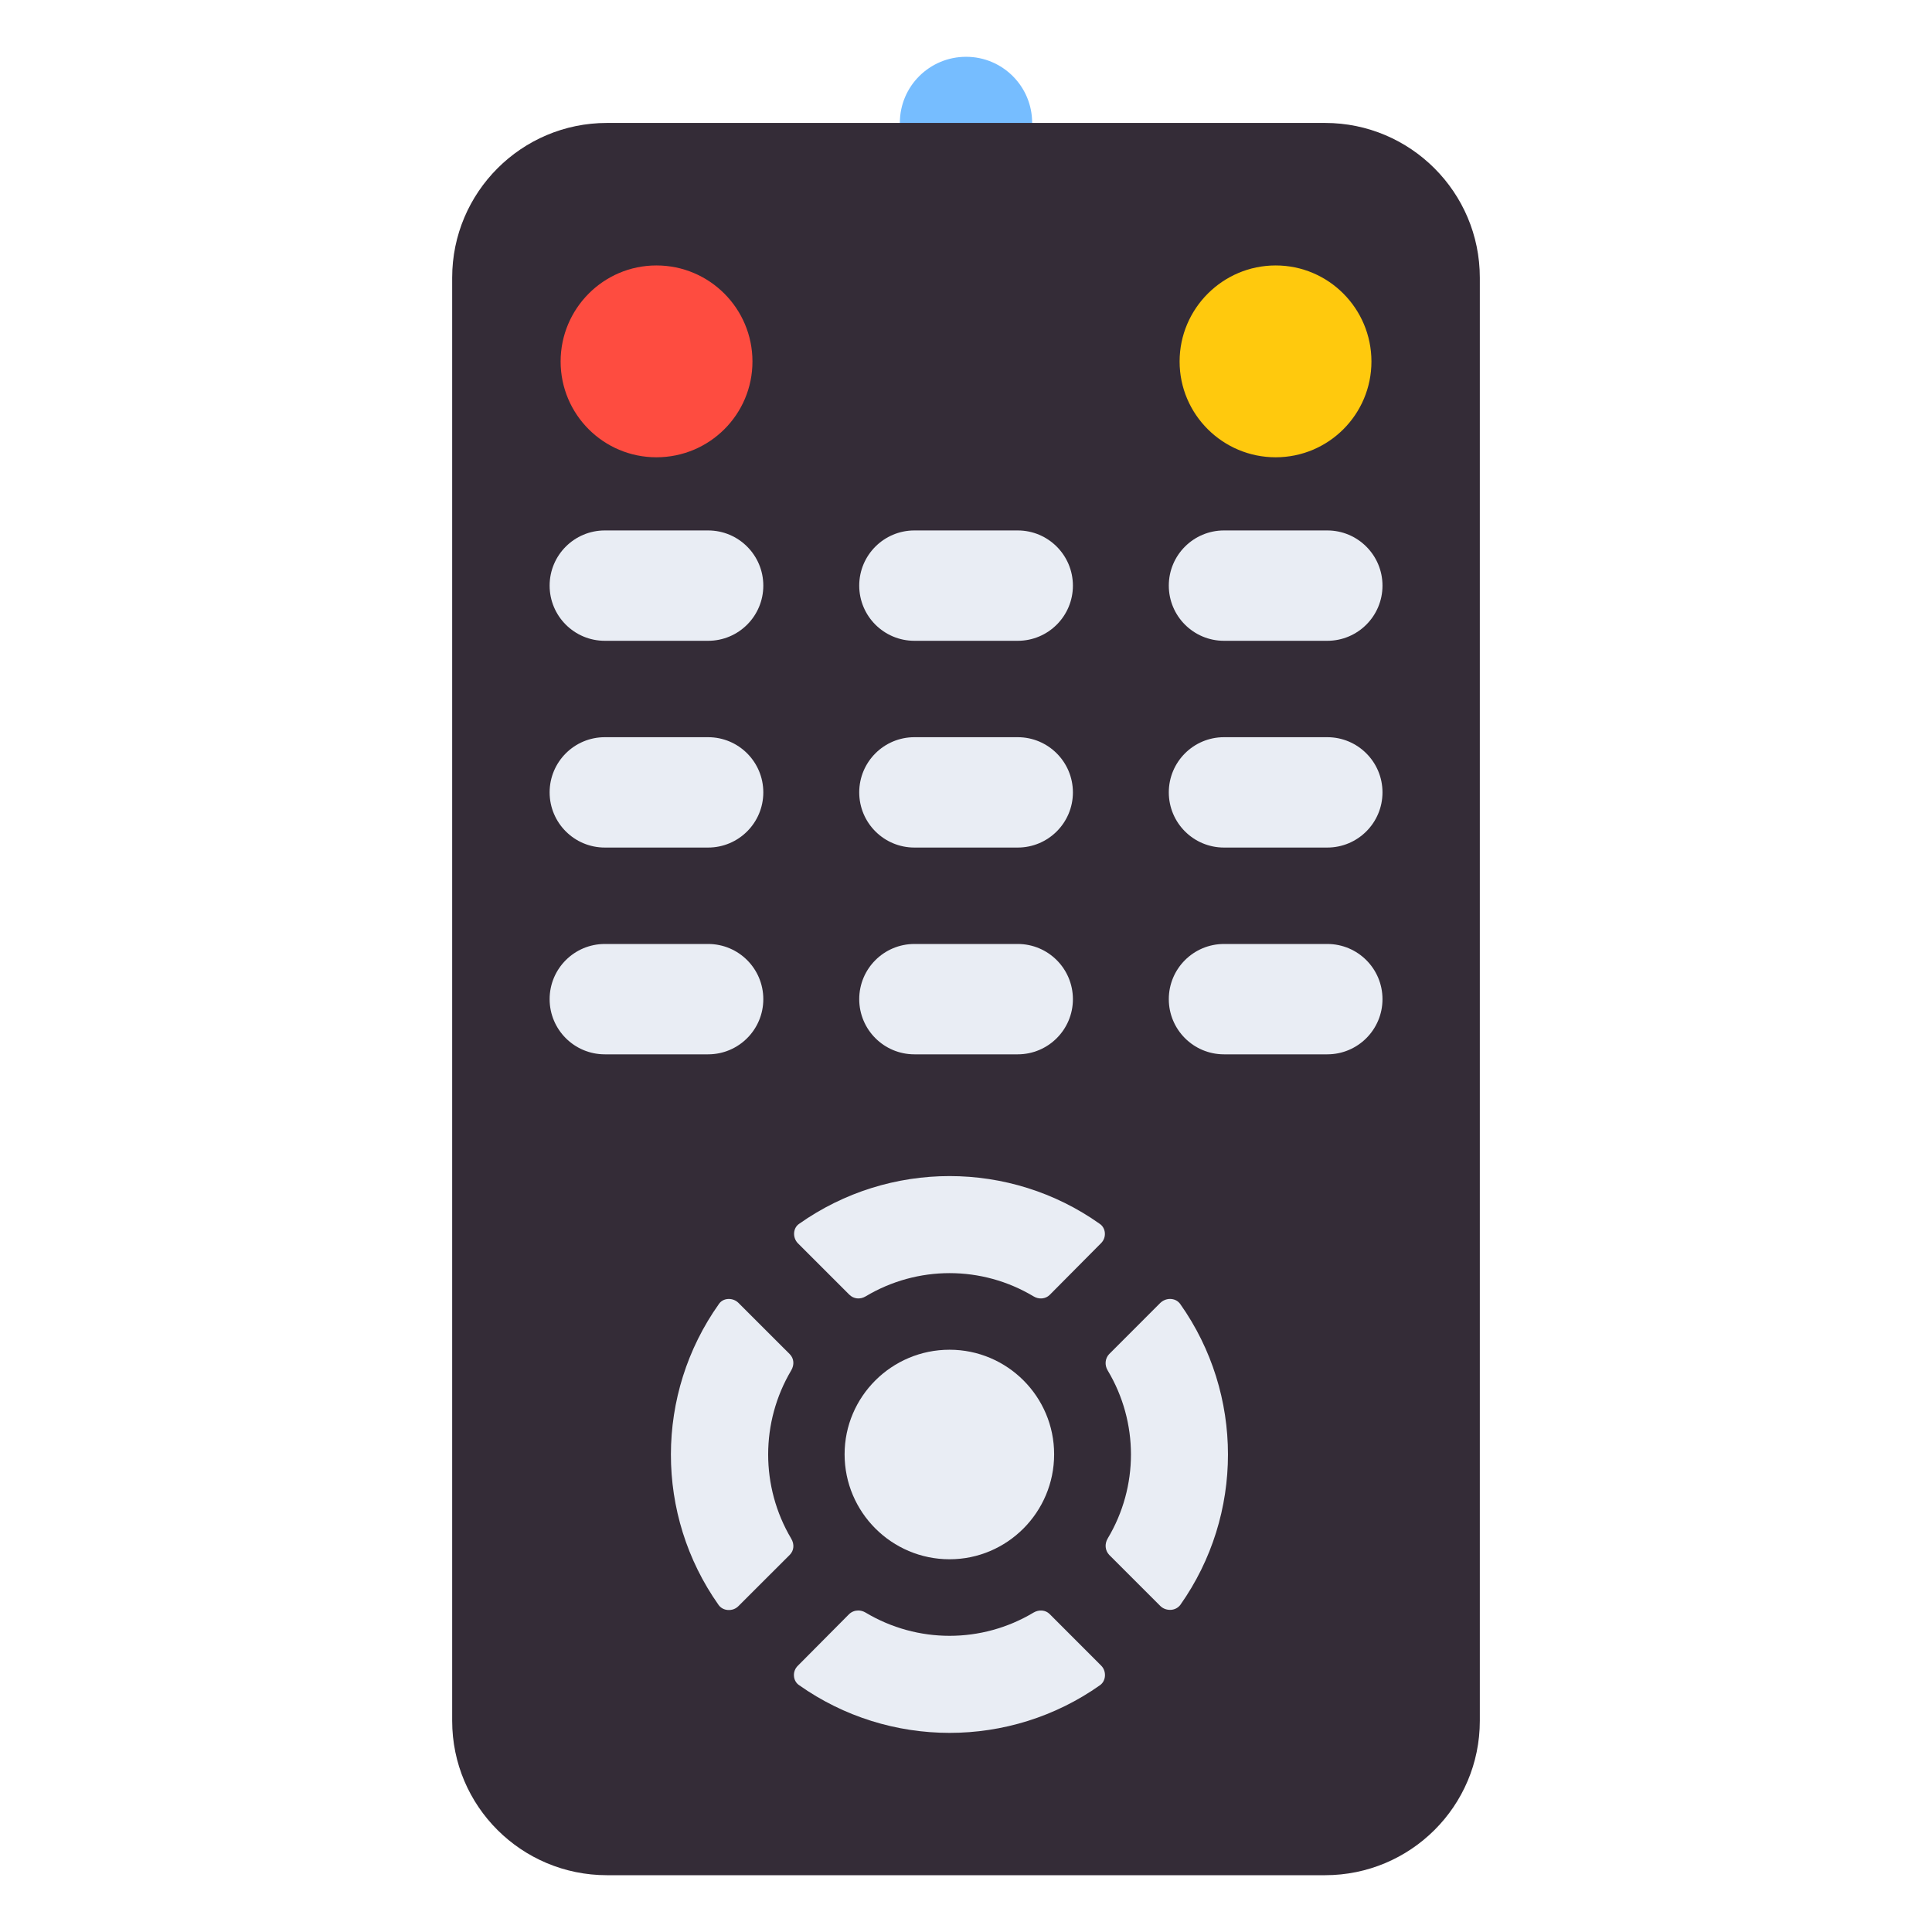
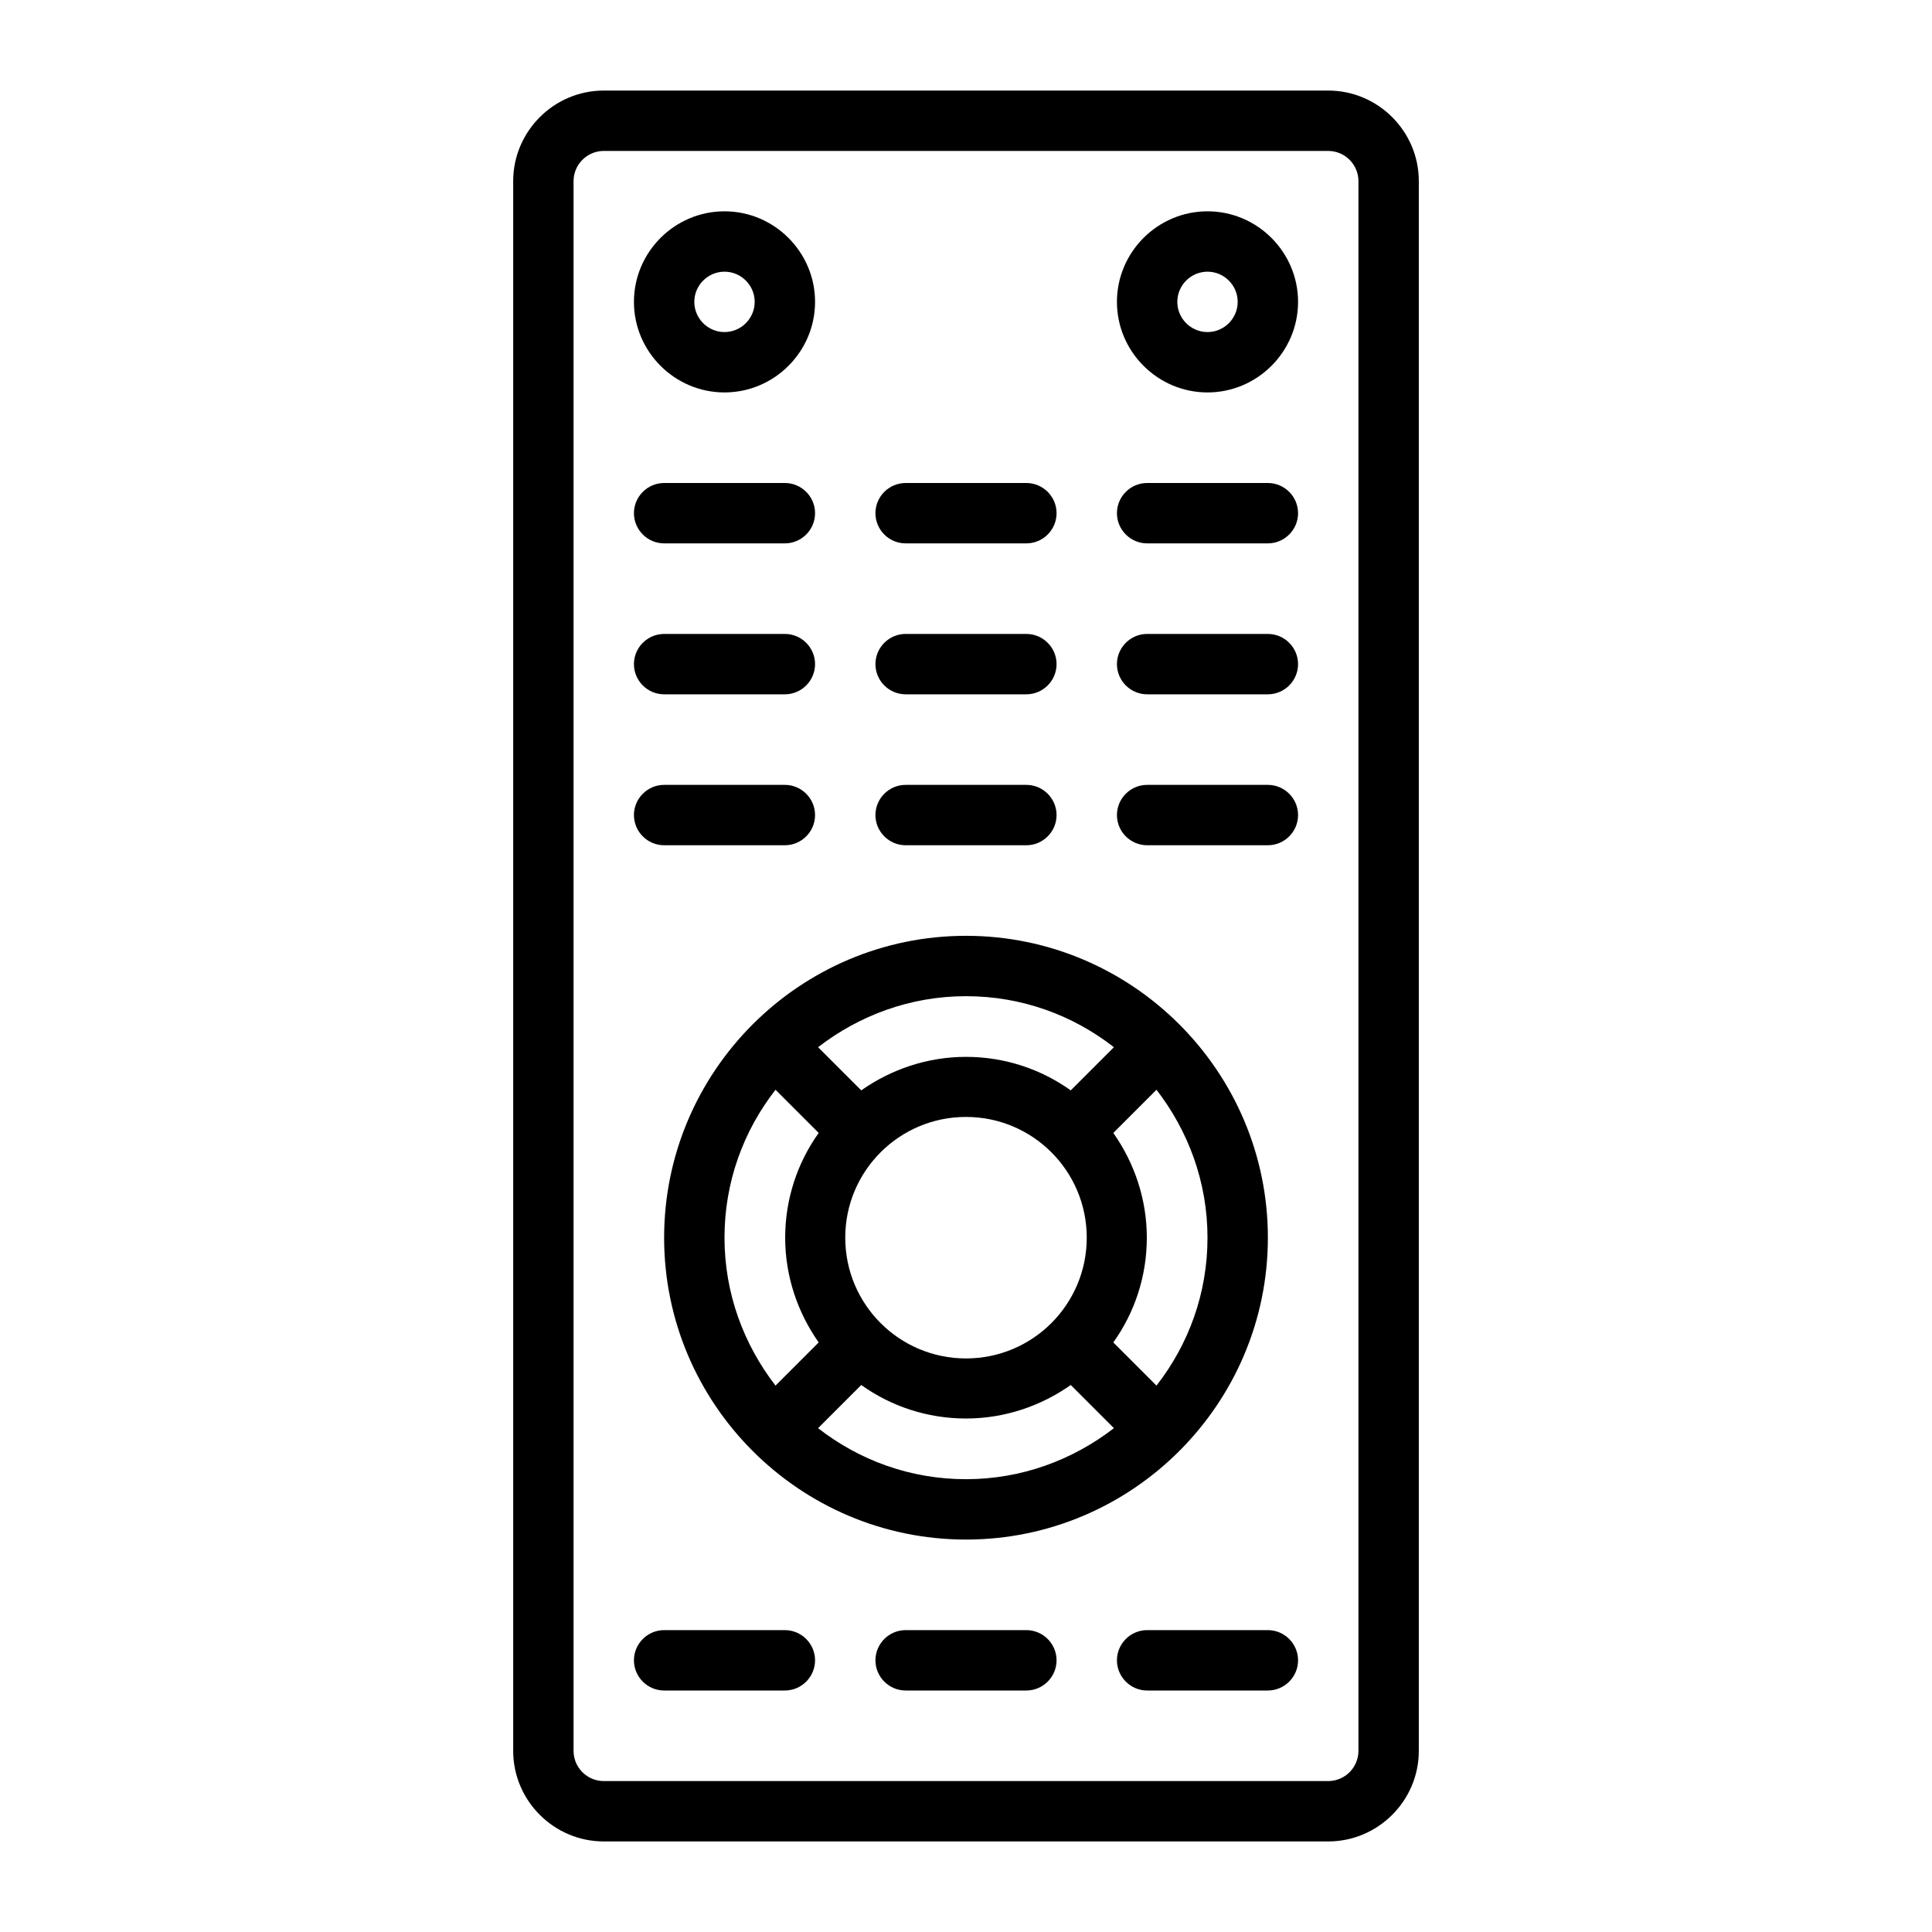
- <svg xmlns="http://www.w3.org/2000/svg" viewBox="0 0 68 68" width="53px" height="53px">
-   <path fill="#76bdff" d="M36.328,4.323c0,1.291-1.041,2.332-2.324,2.332 c-1.291,0-2.332-1.041-2.332-2.332c0-1.282,1.041-2.324,2.332-2.324 C35.287,1.999,36.328,3.04,36.328,4.323z" />
-   <path fill="#342c37" d="M52.085,9.775v50.791c0,3.007-2.441,5.435-5.448,5.435H21.363 c-3.007,0-5.448-2.428-5.448-5.435V9.775c0-3.007,2.441-5.448,5.448-5.448h25.274 C49.643,4.327,52.085,6.768,52.085,9.775z" />
-   <path fill="#e9edf4" d="M46.717,18.67h-3.637c-1.072,0-1.942,0.869-1.942,1.942 c0,1.072,0.869,1.942,1.942,1.942h3.637c1.072,0,1.942-0.869,1.942-1.942 C48.659,19.54,47.789,18.67,46.717,18.67z" />
-   <path fill="#e9edf4" d="M35.821,18.67h-3.637c-1.072,0-1.942,0.869-1.942,1.942 c0,1.072,0.869,1.942,1.942,1.942h3.637c1.072,0,1.942-0.869,1.942-1.942 C37.762,19.54,36.893,18.67,35.821,18.67z" />
-   <path fill="#e9edf4" d="M24.924,18.67h-3.637c-1.072,0-1.942,0.869-1.942,1.942 c0,1.072,0.869,1.942,1.942,1.942h3.637c1.072,0,1.942-0.869,1.942-1.942 C26.866,19.54,25.997,18.67,24.924,18.67z" />
-   <path fill="#e9edf4" d="M46.717,25.947h-3.637c-1.072,0-1.942,0.869-1.942,1.942 c0,1.072,0.869,1.942,1.942,1.942h3.637c1.072,0,1.942-0.869,1.942-1.942 C48.659,26.817,47.789,25.947,46.717,25.947z" />
-   <path fill="#e9edf4" d="M35.821,25.947h-3.637c-1.072,0-1.942,0.869-1.942,1.942 c0,1.072,0.869,1.942,1.942,1.942h3.637c1.072,0,1.942-0.869,1.942-1.942 C37.762,26.817,36.893,25.947,35.821,25.947z" />
-   <path fill="#e9edf4" d="M24.924,25.947h-3.637c-1.072,0-1.942,0.869-1.942,1.942 c0,1.072,0.869,1.942,1.942,1.942h3.637c1.072,0,1.942-0.869,1.942-1.942 C26.866,26.817,25.997,25.947,24.924,25.947z" />
-   <g>
-     <path fill="#e9edf4" d="M46.717,33.225h-3.637c-1.072,0-1.942,0.869-1.942,1.942 c0,1.072,0.869,1.942,1.942,1.942h3.637c1.072,0,1.942-0.869,1.942-1.942 C48.659,34.094,47.789,33.225,46.717,33.225z" />
-     <path fill="#e9edf4" d="M35.821,33.225h-3.637c-1.072,0-1.942,0.869-1.942,1.942 c0,1.072,0.869,1.942,1.942,1.942h3.637c1.072,0,1.942-0.869,1.942-1.942 C37.762,34.094,36.893,33.225,35.821,33.225z" />
-     <path fill="#e9edf4" d="M24.924,33.225h-3.637c-1.072,0-1.942,0.869-1.942,1.942 c0,1.072,0.869,1.942,1.942,1.942h3.637c1.072,0,1.942-0.869,1.942-1.942 C26.866,34.094,25.997,33.225,24.924,33.225z" />
-   </g>
-   <g>
-     <path fill="#e9edf4" d="M33.421,47.506c-2.036,0-3.694,1.651-3.694,3.681 c0,2.037,1.658,3.694,3.694,3.694c2.03,0,3.681-1.657,3.681-3.694 C37.103,49.158,35.452,47.506,33.421,47.506z" />
-     <path fill="#e9edf4" d="M27.846,48.237c0.12-0.2,0.1-0.425-0.05-0.576l-1.806-1.805 c-0.087-0.087-0.211-0.137-0.336-0.137c-0.015,0-0.03,0.001-0.045,0.002 c-0.128,0.012-0.237,0.074-0.305,0.174c-2.249,3.167-2.254,7.423-0.013,10.593 c0.074,0.104,0.188,0.167,0.321,0.178c0.152,0.012,0.282-0.04,0.378-0.136 l1.806-1.804c0.151-0.15,0.171-0.376,0.05-0.575 C26.767,52.326,26.767,50.06,27.846,48.237z" />
-     <path fill="#e9edf4" d="M36.942,56.807c-0.141-0.142-0.373-0.162-0.562-0.051 c-1.824,1.093-4.091,1.092-5.915,0.001c-0.082-0.049-0.171-0.073-0.258-0.073 c-0.117,0-0.231,0.043-0.32,0.127l-1.801,1.813 c-0.103,0.098-0.153,0.232-0.141,0.371c0.01,0.13,0.075,0.246,0.179,0.316 c3.17,2.24,7.426,2.241,10.593,0.002c0.099-0.07,0.162-0.185,0.173-0.316 c0.011-0.141-0.036-0.277-0.132-0.372L36.942,56.807z" />
-     <path fill="#e9edf4" d="M29.891,45.566c0.153,0.154,0.383,0.178,0.575,0.063 c0.912-0.546,1.935-0.819,2.957-0.819c1.023,0,2.045,0.273,2.957,0.819 c0.187,0.114,0.42,0.091,0.563-0.05l1.803-1.816 c0.103-0.098,0.153-0.232,0.141-0.371c-0.01-0.13-0.075-0.246-0.179-0.316 c-3.158-2.242-7.409-2.242-10.58-0.002c-0.103,0.07-0.164,0.178-0.177,0.307 c-0.014,0.141,0.038,0.284,0.136,0.382L29.891,45.566z" />
-     <path fill="#e9edf4" d="M41.541,45.898c-0.073-0.102-0.183-0.165-0.312-0.177 c-0.015-0.001-0.03-0.003-0.045-0.003c-0.127,0-0.25,0.05-0.345,0.14 l-1.801,1.802c-0.144,0.152-0.166,0.385-0.051,0.575 c1.092,1.824,1.092,4.091,0,5.915c-0.114,0.191-0.093,0.423,0.054,0.578 l1.802,1.801c0.098,0.094,0.232,0.141,0.376,0.132 c0.133-0.011,0.247-0.073,0.325-0.175 C43.78,53.32,43.78,49.065,41.541,45.898z" />
-   </g>
-   <g>
-     <path fill="#fe4c40" d="M26.484,12.724c0,1.862-1.509,3.371-3.381,3.371 c-1.862,0-3.371-1.509-3.371-3.371c0-1.862,1.509-3.381,3.371-3.381 C24.975,9.342,26.484,10.861,26.484,12.724z" />
-   </g>
-   <g>
-     <path fill="#ffc90d" d="M48.27,12.724c0,1.862-1.509,3.371-3.371,3.371 c-1.862,0-3.381-1.509-3.381-3.371c0-1.862,1.519-3.381,3.381-3.381 C46.762,9.342,48.27,10.861,48.27,12.724z" />
-   </g>
+ <svg xmlns="http://www.w3.org/2000/svg" viewBox="0 0 64 64" width="64px" height="64px">
+   <path d="M44,3H20c-1.65,0-3,1.35-3,3V58c0,1.65,1.35,3,3,3h24c1.65,0,3-1.35,3-3V6c0-1.65-1.35-3-3-3Zm1,55c0,.55-.45,1-1,1H20c-.55,0-1-.45-1-1V6c0-.55,.45-1,1-1h24c.55,0,1,.45,1,1V58Zm-23-17c0,5.51,4.49,10,10,10s10-4.49,10-10-4.49-10-10-10-10,4.49-10,10Zm14.9-6.31l-1.43,1.43c-.98-.7-2.18-1.11-3.47-1.11s-2.49,.42-3.47,1.11l-1.43-1.43c1.36-1.05,3.05-1.69,4.9-1.69s3.54,.63,4.9,1.69Zm-8.9,6.31c0-2.21,1.79-4,4-4s4,1.79,4,4-1.79,4-4,4-4-1.79-4-4Zm-2.31-4.9l1.43,1.43c-.7,.98-1.11,2.18-1.11,3.47s.42,2.49,1.11,3.47l-1.43,1.43c-1.05-1.36-1.69-3.05-1.69-4.9s.63-3.54,1.69-4.9Zm1.41,11.21l1.43-1.43c.98,.7,2.18,1.11,3.47,1.11s2.49-.42,3.47-1.11l1.43,1.43c-1.36,1.05-3.05,1.69-4.9,1.69s-3.54-.63-4.9-1.69Zm11.21-1.41l-1.43-1.43c.7-.98,1.11-2.18,1.11-3.47s-.42-2.49-1.11-3.47l1.43-1.43c1.05,1.36,1.69,3.05,1.69,4.9s-.63,3.54-1.69,4.9ZM21,17c0-.55,.45-1,1-1h4c.55,0,1,.45,1,1s-.45,1-1,1h-4c-.55,0-1-.45-1-1Zm8,0c0-.55,.45-1,1-1h4c.55,0,1,.45,1,1s-.45,1-1,1h-4c-.55,0-1-.45-1-1Zm14,0c0,.55-.45,1-1,1h-4c-.55,0-1-.45-1-1s.45-1,1-1h4c.55,0,1,.45,1,1Zm-22,5c0-.55,.45-1,1-1h4c.55,0,1,.45,1,1s-.45,1-1,1h-4c-.55,0-1-.45-1-1Zm8,0c0-.55,.45-1,1-1h4c.55,0,1,.45,1,1s-.45,1-1,1h-4c-.55,0-1-.45-1-1Zm14,0c0,.55-.45,1-1,1h-4c-.55,0-1-.45-1-1s.45-1,1-1h4c.55,0,1,.45,1,1Zm-22,5c0-.55,.45-1,1-1h4c.55,0,1,.45,1,1s-.45,1-1,1h-4c-.55,0-1-.45-1-1Zm8,0c0-.55,.45-1,1-1h4c.55,0,1,.45,1,1s-.45,1-1,1h-4c-.55,0-1-.45-1-1Zm14,0c0,.55-.45,1-1,1h-4c-.55,0-1-.45-1-1s.45-1,1-1h4c.55,0,1,.45,1,1Zm-16,28c0,.55-.45,1-1,1h-4c-.55,0-1-.45-1-1s.45-1,1-1h4c.55,0,1,.45,1,1Zm8,0c0,.55-.45,1-1,1h-4c-.55,0-1-.45-1-1s.45-1,1-1h4c.55,0,1,.45,1,1Zm8,0c0,.55-.45,1-1,1h-4c-.55,0-1-.45-1-1s.45-1,1-1h4c.55,0,1,.45,1,1ZM24,13c1.65,0,3-1.35,3-3s-1.35-3-3-3-3,1.35-3,3,1.35,3,3,3Zm0-4c.55,0,1,.45,1,1s-.45,1-1,1-1-.45-1-1,.45-1,1-1Zm16-2c-1.65,0-3,1.35-3,3s1.35,3,3,3,3-1.35,3-3-1.35-3-3-3Zm0,4c-.55,0-1-.45-1-1s.45-1,1-1,1,.45,1,1-.45,1-1,1Z" />
</svg>
